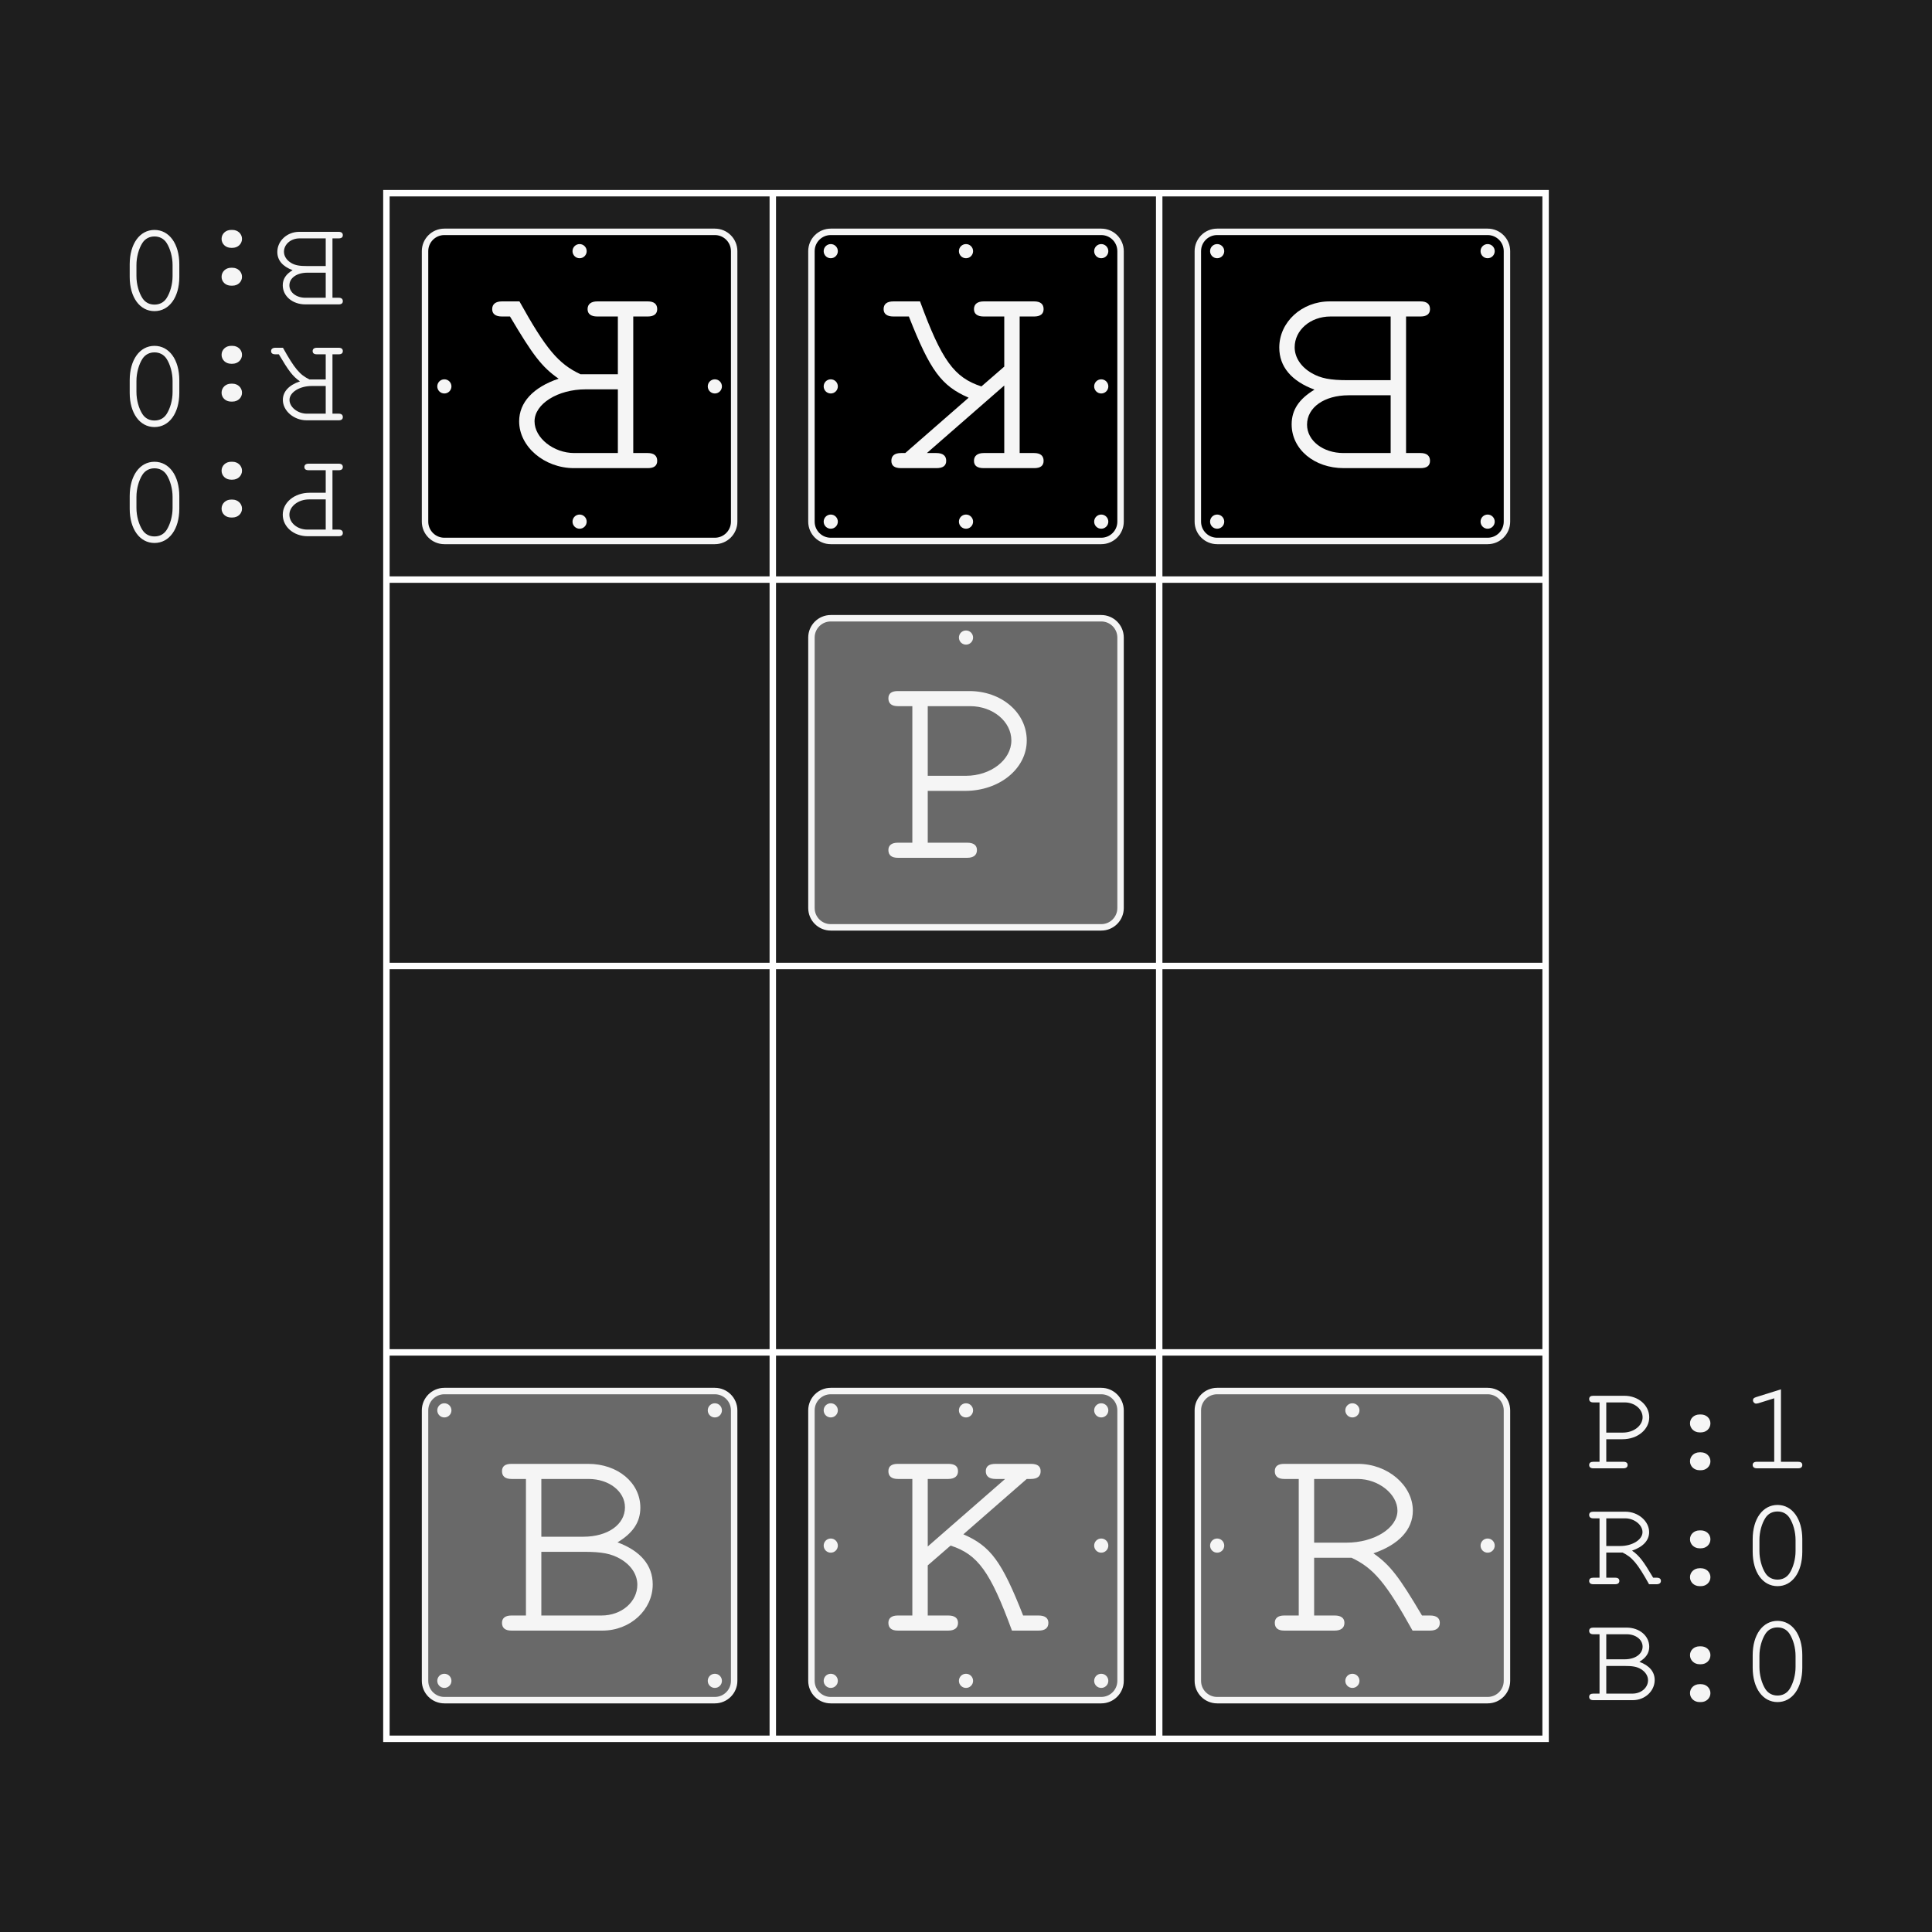
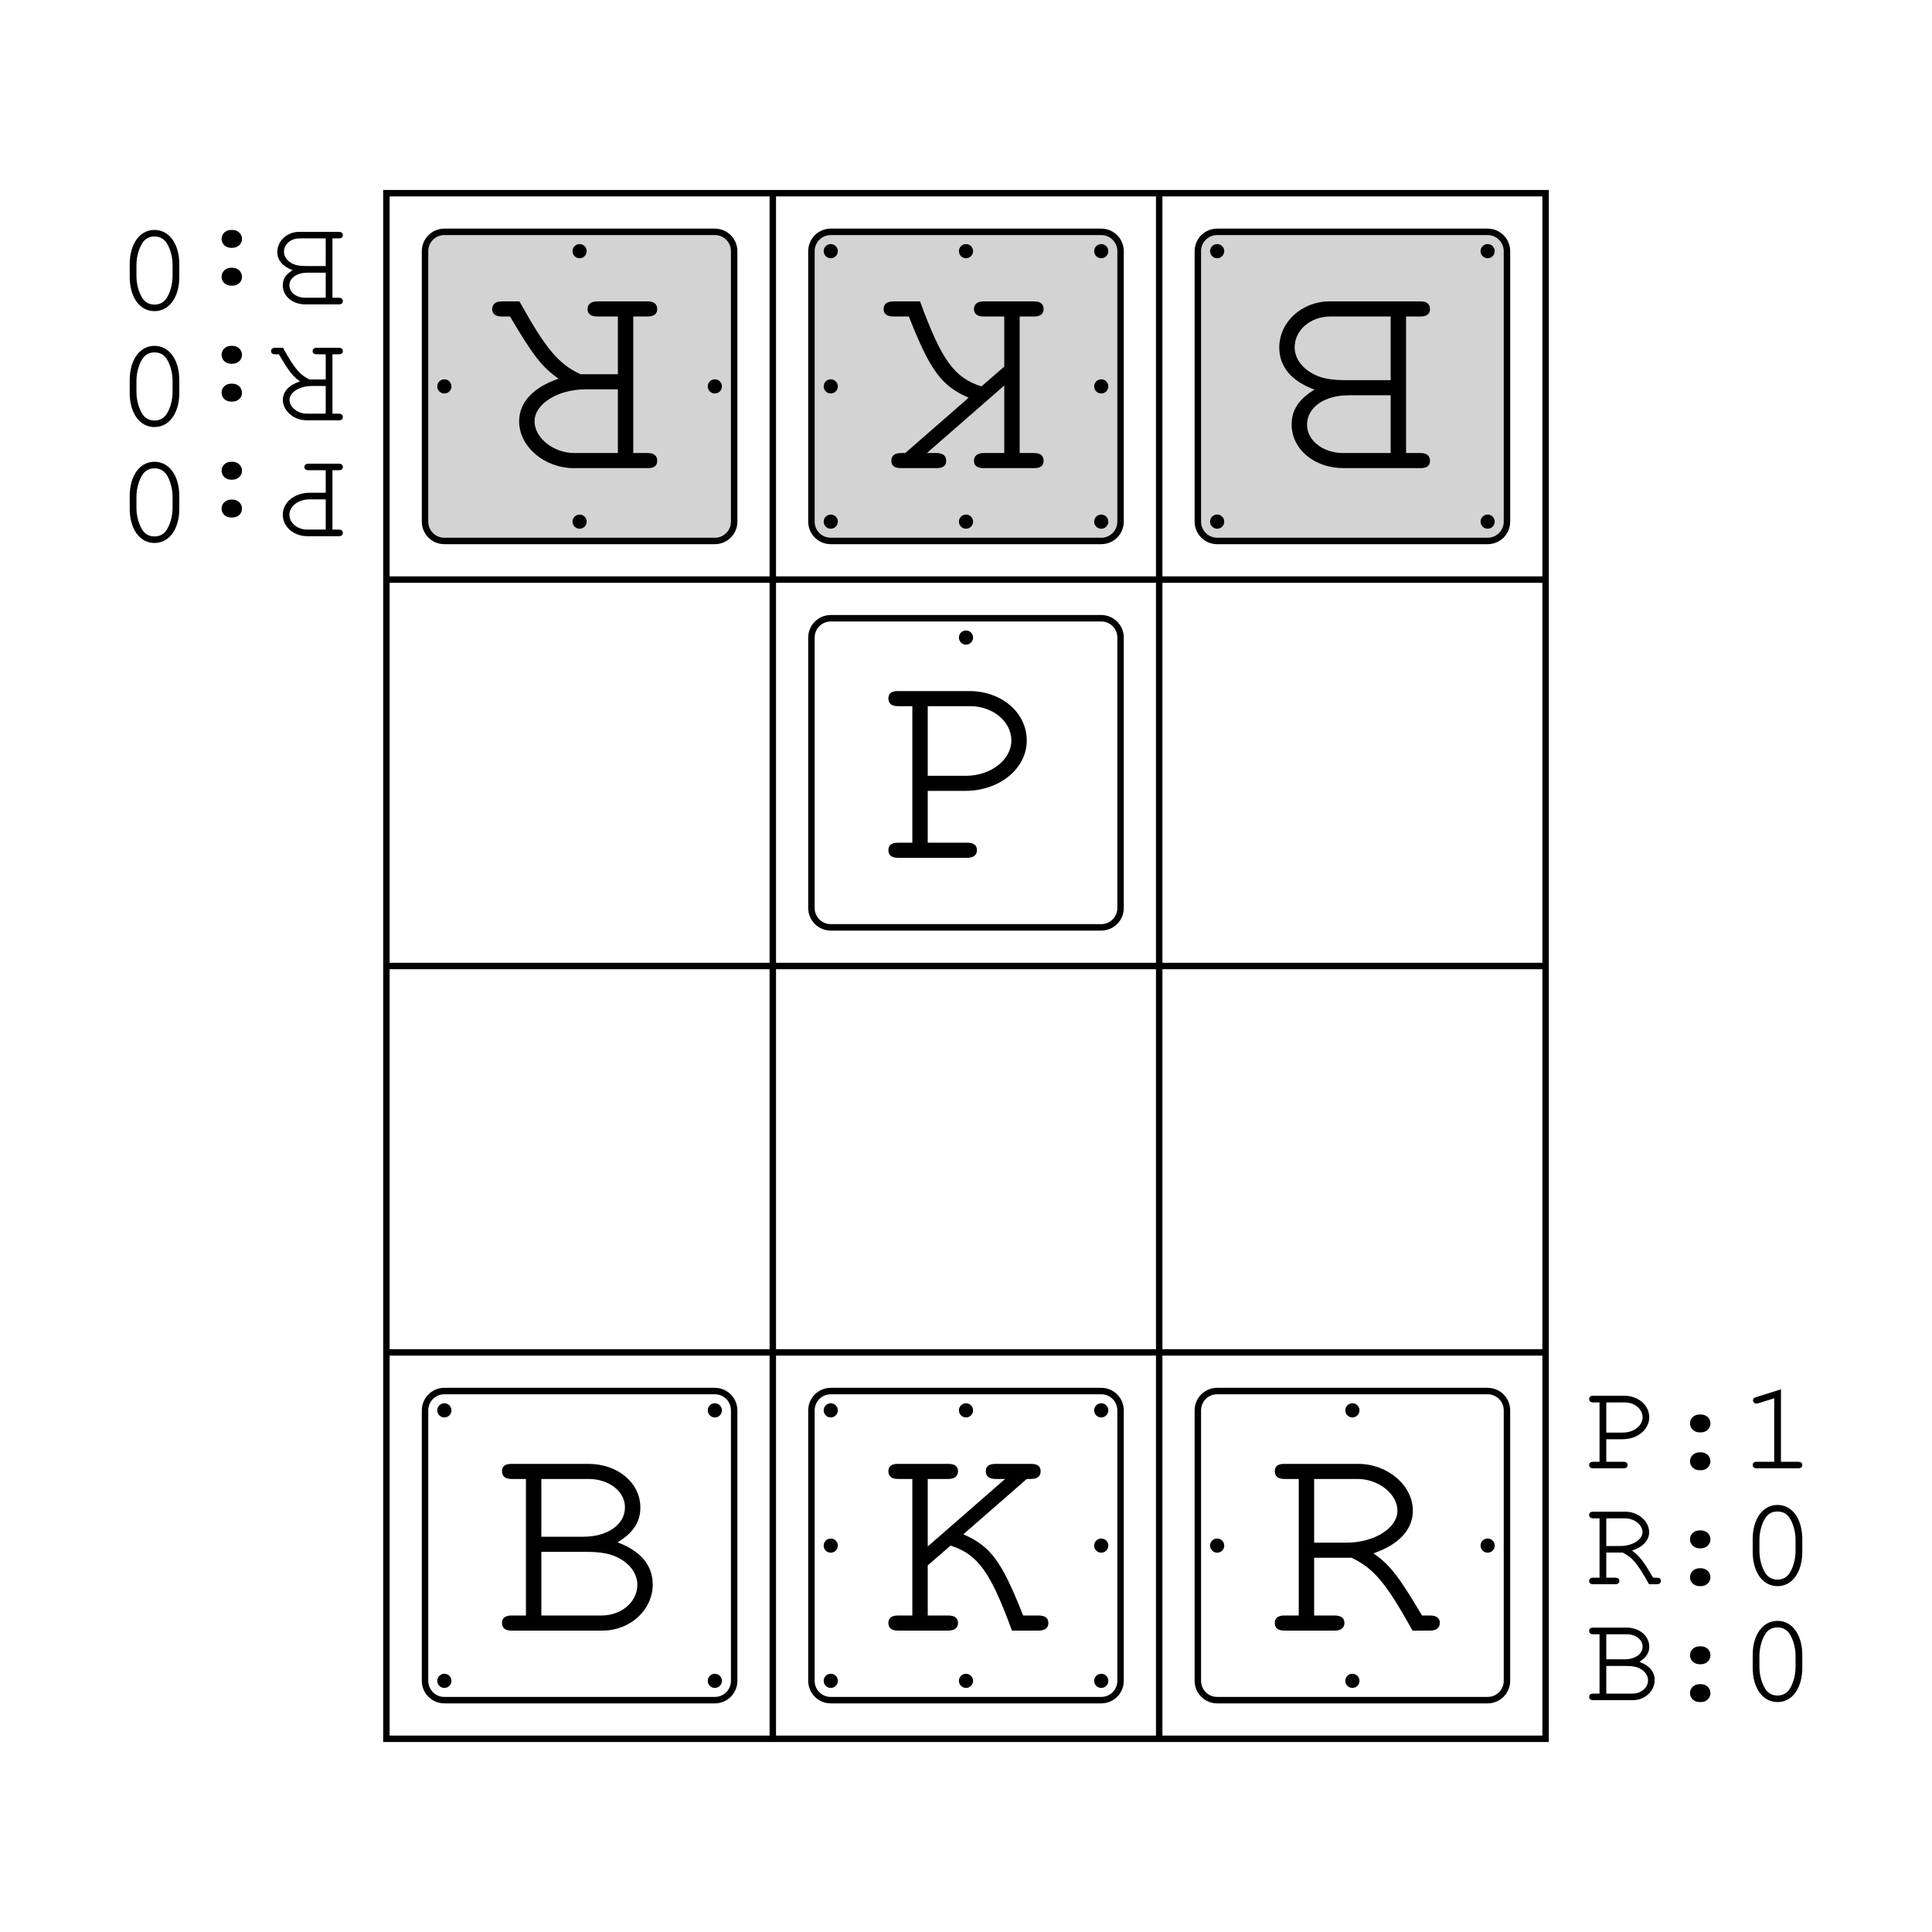
<svg xmlns="http://www.w3.org/2000/svg" baseProfile="full" height="300.0" version="1.1" width="300.0">
  <defs />
-   <rect fill="#1e1e1e" height="300" width="300" x="0" y="0" />
+   <rect fill="white" height="300" width="300" x="0" y="0" />
  <g transform="scale(1.0)">
-     <rect fill="#1e1e1e" height="300" width="300" x="0" y="0" />
+     <rect fill="white" height="300" width="300" x="0" y="0" />
    <g transform="translate(30.0,0) translate(30.0,30.0)">
-       <g id="hlines" stroke="white">
+       <g id="hlines" stroke="black">
        <line x1="0" x2="180" y1="60" y2="60" />
        <line x1="0" x2="180" y1="120" y2="120" />
        <line x1="0" x2="180" y1="180" y2="180" />
      </g>
-       <g id="vline" stroke="white">
+       <g id="vline" stroke="black">
        <line x1="60" x2="60" y1="0" y2="240" />
        <line x1="120" x2="120" y1="0" y2="240" />
      </g>
-       <rect fill="none" height="240" stroke="white" width="180" x="0" y="0" />
+       <rect fill="none" height="240" stroke="black" width="180" x="0" y="0" />
      <g>
-         <rect fill="dimgray" height="48.0" rx="3px" ry="3px" stroke="whitesmoke" width="48.0" x="126.0" y="186.0" />
-         <text fill="whitesmoke" font-family="Courier" font-size="46px" x="136.2" y="223.2">R</text>
-         <circle cx="171.0" cy="210.0" fill="whitesmoke" r="0.6" stroke="whitesmoke" />
-         <circle cx="150.0" cy="231.0" fill="whitesmoke" r="0.6" stroke="whitesmoke" />
-         <circle cx="129.0" cy="210.0" fill="whitesmoke" r="0.6" stroke="whitesmoke" />
-         <circle cx="150.0" cy="189.0" fill="whitesmoke" r="0.6" stroke="whitesmoke" />
-         <rect fill="dimgray" height="48.0" rx="3px" ry="3px" stroke="whitesmoke" width="48.0" x="66.0" y="66.0" />
-         <text fill="whitesmoke" font-family="Courier" font-size="46px" x="76.2" y="103.2">P</text>
-         <circle cx="90.0" cy="69.0" fill="whitesmoke" r="0.6" stroke="whitesmoke" />
-         <rect fill="dimgray" height="48.0" rx="3px" ry="3px" stroke="whitesmoke" width="48.0" x="66.0" y="186.0" />
-         <text fill="whitesmoke" font-family="Courier" font-size="46px" x="76.2" y="223.2">K</text>
-         <circle cx="111.0" cy="210.0" fill="whitesmoke" r="0.6" stroke="whitesmoke" />
-         <circle cx="90.0" cy="231.0" fill="whitesmoke" r="0.6" stroke="whitesmoke" />
-         <circle cx="69.0" cy="210.0" fill="whitesmoke" r="0.6" stroke="whitesmoke" />
-         <circle cx="90.0" cy="189.0" fill="whitesmoke" r="0.6" stroke="whitesmoke" />
-         <circle cx="111.0" cy="231.0" fill="whitesmoke" r="0.6" stroke="whitesmoke" />
-         <circle cx="69.0" cy="231.0" fill="whitesmoke" r="0.6" stroke="whitesmoke" />
-         <circle cx="69.0" cy="189.0" fill="whitesmoke" r="0.6" stroke="whitesmoke" />
-         <circle cx="111.0" cy="189.0" fill="whitesmoke" r="0.6" stroke="whitesmoke" />
-         <rect fill="dimgray" height="48.0" rx="3px" ry="3px" stroke="whitesmoke" width="48.0" x="6.0" y="186.0" />
-         <text fill="whitesmoke" font-family="Courier" font-size="46px" x="16.2" y="223.2">B</text>
-         <circle cx="51.0" cy="231.0" fill="whitesmoke" r="0.6" stroke="whitesmoke" />
-         <circle cx="9" cy="231.0" fill="whitesmoke" r="0.6" stroke="whitesmoke" />
-         <circle cx="9" cy="189.0" fill="whitesmoke" r="0.6" stroke="whitesmoke" />
-         <circle cx="51.0" cy="189.0" fill="whitesmoke" r="0.6" stroke="whitesmoke" />
-         <text fill="whitesmoke" font-family="Courier" font-size="20px" x="186.0" y="198.0">P:1</text>
-         <text fill="whitesmoke" font-family="Courier" font-size="20px" x="186.0" y="216">R:0</text>
-         <text fill="whitesmoke" font-family="Courier" font-size="20px" x="186.0" y="234.0">B:0</text>
+         <rect fill="white" height="48.0" rx="3px" ry="3px" stroke="black" width="48.0" x="126.0" y="186.0" />
+         <text fill="black" font-family="Courier" font-size="46px" x="136.2" y="223.2">R</text>
+         <circle cx="171.0" cy="210.0" fill="black" r="0.6" stroke="black" />
+         <circle cx="150.0" cy="231.0" fill="black" r="0.6" stroke="black" />
+         <circle cx="129.0" cy="210.0" fill="black" r="0.6" stroke="black" />
+         <circle cx="150.0" cy="189.0" fill="black" r="0.6" stroke="black" />
+         <rect fill="white" height="48.0" rx="3px" ry="3px" stroke="black" width="48.0" x="66.0" y="66.0" />
+         <text fill="black" font-family="Courier" font-size="46px" x="76.2" y="103.2">P</text>
+         <circle cx="90.0" cy="69.0" fill="black" r="0.6" stroke="black" />
+         <rect fill="white" height="48.0" rx="3px" ry="3px" stroke="black" width="48.0" x="66.0" y="186.0" />
+         <text fill="black" font-family="Courier" font-size="46px" x="76.2" y="223.2">K</text>
+         <circle cx="111.0" cy="210.0" fill="black" r="0.6" stroke="black" />
+         <circle cx="90.0" cy="231.0" fill="black" r="0.6" stroke="black" />
+         <circle cx="69.0" cy="210.0" fill="black" r="0.6" stroke="black" />
+         <circle cx="90.0" cy="189.0" fill="black" r="0.6" stroke="black" />
+         <circle cx="111.0" cy="231.0" fill="black" r="0.6" stroke="black" />
+         <circle cx="69.0" cy="231.0" fill="black" r="0.6" stroke="black" />
+         <circle cx="69.0" cy="189.0" fill="black" r="0.6" stroke="black" />
+         <circle cx="111.0" cy="189.0" fill="black" r="0.6" stroke="black" />
+         <rect fill="white" height="48.0" rx="3px" ry="3px" stroke="black" width="48.0" x="6.0" y="186.0" />
+         <text fill="black" font-family="Courier" font-size="46px" x="16.2" y="223.2">B</text>
+         <circle cx="51.0" cy="231.0" fill="black" r="0.6" stroke="black" />
+         <circle cx="9" cy="231.0" fill="black" r="0.6" stroke="black" />
+         <circle cx="9" cy="189.0" fill="black" r="0.6" stroke="black" />
+         <circle cx="51.0" cy="189.0" fill="black" r="0.6" stroke="black" />
+         <text fill="black" font-family="Courier" font-size="20px" x="186.0" y="198.0">P:1</text>
+         <text fill="black" font-family="Courier" font-size="20px" x="186.0" y="216">R:0</text>
+         <text fill="black" font-family="Courier" font-size="20px" x="186.0" y="234.0">B:0</text>
      </g>
      <g transform="rotate(180,90.0,120.0)">
-         <rect fill="black" height="48.0" rx="3px" ry="3px" stroke="whitesmoke" width="48.0" x="6.0" y="186.0" />
-         <text fill="whitesmoke" font-family="Courier" font-size="46px" x="16.2" y="223.2">B</text>
-         <circle cx="51.0" cy="231.0" fill="whitesmoke" r="0.6" stroke="whitesmoke" />
-         <circle cx="9" cy="231.0" fill="whitesmoke" r="0.6" stroke="whitesmoke" />
-         <circle cx="9" cy="189.0" fill="whitesmoke" r="0.6" stroke="whitesmoke" />
-         <circle cx="51.0" cy="189.0" fill="whitesmoke" r="0.6" stroke="whitesmoke" />
-         <rect fill="black" height="48.0" rx="3px" ry="3px" stroke="whitesmoke" width="48.0" x="66.0" y="186.0" />
-         <text fill="whitesmoke" font-family="Courier" font-size="46px" x="76.2" y="223.2">K</text>
-         <circle cx="111.0" cy="210.0" fill="whitesmoke" r="0.6" stroke="whitesmoke" />
-         <circle cx="90.0" cy="231.0" fill="whitesmoke" r="0.6" stroke="whitesmoke" />
-         <circle cx="69.0" cy="210.0" fill="whitesmoke" r="0.6" stroke="whitesmoke" />
-         <circle cx="90.0" cy="189.0" fill="whitesmoke" r="0.6" stroke="whitesmoke" />
-         <circle cx="111.0" cy="231.0" fill="whitesmoke" r="0.6" stroke="whitesmoke" />
-         <circle cx="69.0" cy="231.0" fill="whitesmoke" r="0.6" stroke="whitesmoke" />
-         <circle cx="69.0" cy="189.0" fill="whitesmoke" r="0.6" stroke="whitesmoke" />
-         <circle cx="111.0" cy="189.0" fill="whitesmoke" r="0.6" stroke="whitesmoke" />
-         <rect fill="black" height="48.0" rx="3px" ry="3px" stroke="whitesmoke" width="48.0" x="126.0" y="186.0" />
-         <text fill="whitesmoke" font-family="Courier" font-size="46px" x="136.2" y="223.2">R</text>
-         <circle cx="171.0" cy="210.0" fill="whitesmoke" r="0.6" stroke="whitesmoke" />
-         <circle cx="150.0" cy="231.0" fill="whitesmoke" r="0.6" stroke="whitesmoke" />
-         <circle cx="129.0" cy="210.0" fill="whitesmoke" r="0.6" stroke="whitesmoke" />
-         <circle cx="150.0" cy="189.0" fill="whitesmoke" r="0.6" stroke="whitesmoke" />
-         <text fill="whitesmoke" font-family="Courier" font-size="20px" x="186.0" y="198.0">P:0</text>
-         <text fill="whitesmoke" font-family="Courier" font-size="20px" x="186.0" y="216">R:0</text>
-         <text fill="whitesmoke" font-family="Courier" font-size="20px" x="186.0" y="234.0">B:0</text>
+         <rect fill="lightgray" height="48.0" rx="3px" ry="3px" stroke="black" width="48.0" x="6.0" y="186.0" />
+         <text fill="black" font-family="Courier" font-size="46px" x="16.2" y="223.2">B</text>
+         <circle cx="51.0" cy="231.0" fill="black" r="0.6" stroke="black" />
+         <circle cx="9" cy="231.0" fill="black" r="0.6" stroke="black" />
+         <circle cx="9" cy="189.0" fill="black" r="0.6" stroke="black" />
+         <circle cx="51.0" cy="189.0" fill="black" r="0.6" stroke="black" />
+         <rect fill="lightgray" height="48.0" rx="3px" ry="3px" stroke="black" width="48.0" x="66.0" y="186.0" />
+         <text fill="black" font-family="Courier" font-size="46px" x="76.2" y="223.2">K</text>
+         <circle cx="111.0" cy="210.0" fill="black" r="0.6" stroke="black" />
+         <circle cx="90.0" cy="231.0" fill="black" r="0.6" stroke="black" />
+         <circle cx="69.0" cy="210.0" fill="black" r="0.6" stroke="black" />
+         <circle cx="90.0" cy="189.0" fill="black" r="0.6" stroke="black" />
+         <circle cx="111.0" cy="231.0" fill="black" r="0.6" stroke="black" />
+         <circle cx="69.0" cy="231.0" fill="black" r="0.6" stroke="black" />
+         <circle cx="69.0" cy="189.0" fill="black" r="0.6" stroke="black" />
+         <circle cx="111.0" cy="189.0" fill="black" r="0.6" stroke="black" />
+         <rect fill="lightgray" height="48.0" rx="3px" ry="3px" stroke="black" width="48.0" x="126.0" y="186.0" />
+         <text fill="black" font-family="Courier" font-size="46px" x="136.2" y="223.2">R</text>
+         <circle cx="171.0" cy="210.0" fill="black" r="0.6" stroke="black" />
+         <circle cx="150.0" cy="231.0" fill="black" r="0.6" stroke="black" />
+         <circle cx="129.0" cy="210.0" fill="black" r="0.6" stroke="black" />
+         <circle cx="150.0" cy="189.0" fill="black" r="0.6" stroke="black" />
+         <text fill="black" font-family="Courier" font-size="20px" x="186.0" y="198.0">P:0</text>
+         <text fill="black" font-family="Courier" font-size="20px" x="186.0" y="216">R:0</text>
+         <text fill="black" font-family="Courier" font-size="20px" x="186.0" y="234.0">B:0</text>
      </g>
    </g>
  </g>
</svg>
